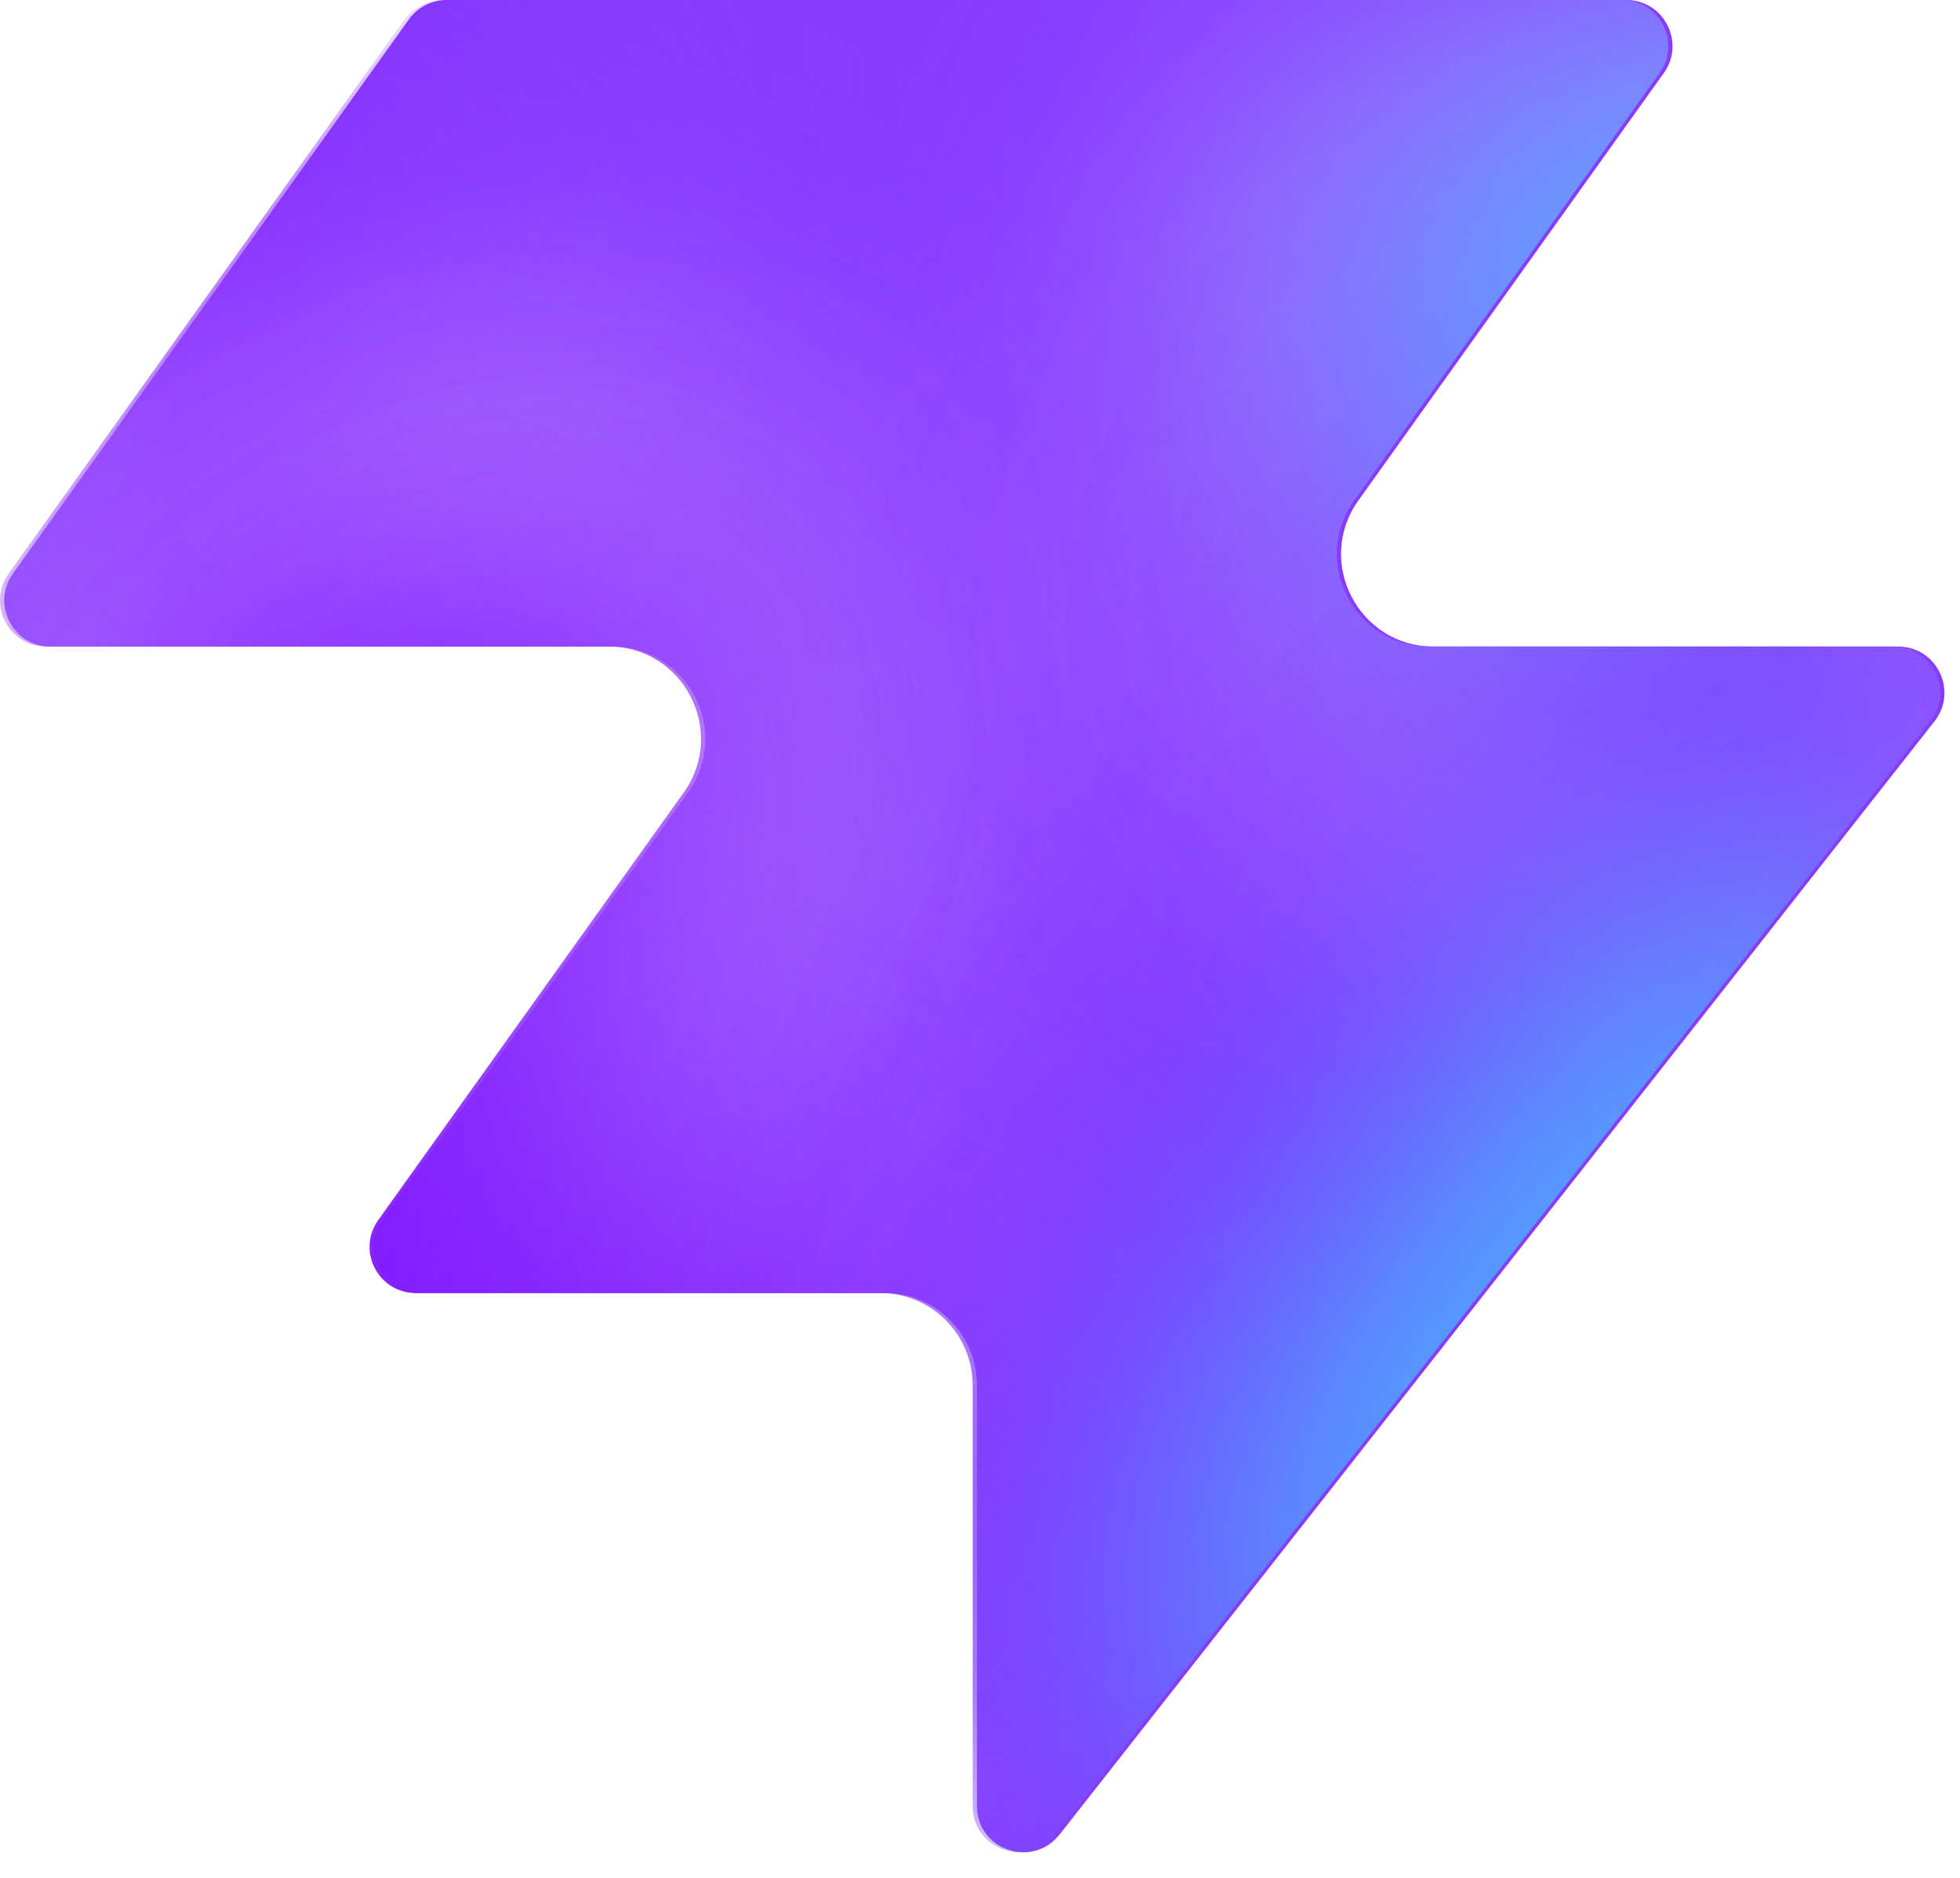
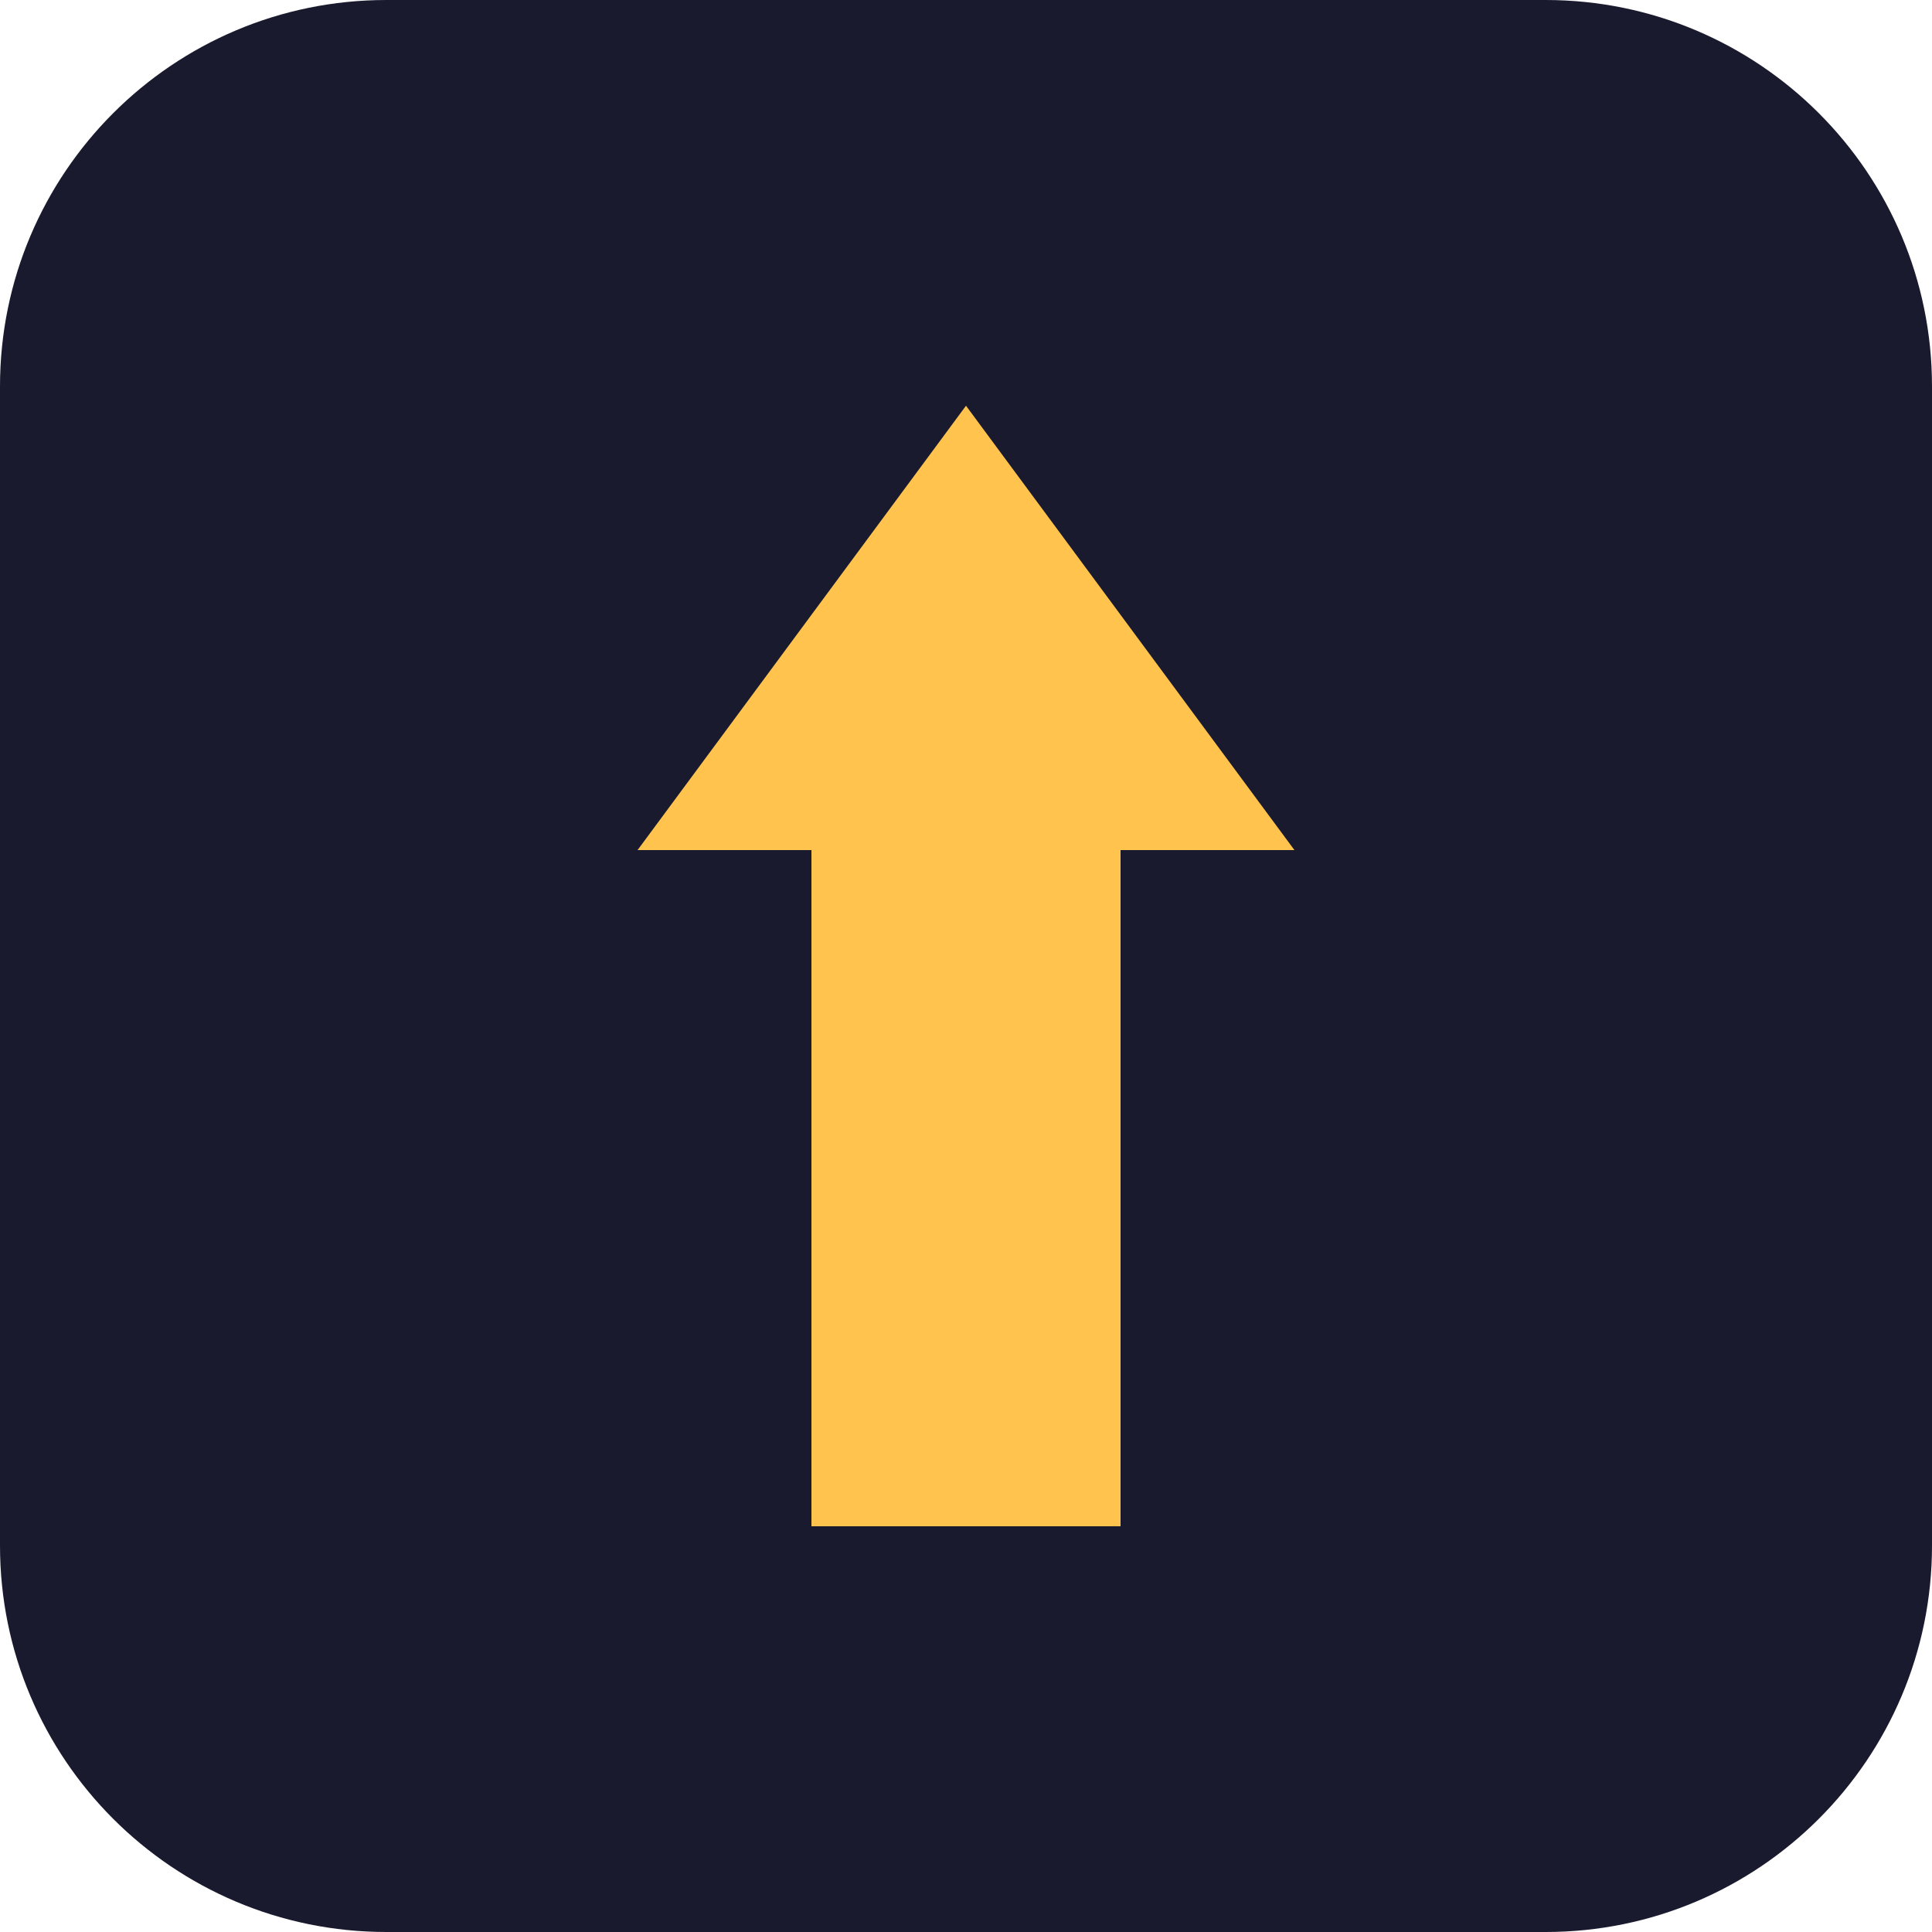
- <svg xmlns="http://www.w3.org/2000/svg" width="48" height="46" fill="none" viewBox="0 0 48 46">
-   <path fill="#863bff" d="M25.946 44.938c-.664.845-2.021.375-2.021-.698V33.937a2.26 2.26 0 0 0-2.262-2.262H10.287c-.92 0-1.456-1.04-.92-1.788l7.48-10.471c1.07-1.497 0-3.578-1.842-3.578H1.237c-.92 0-1.456-1.04-.92-1.788L10.013.474c.214-.297.556-.474.92-.474h28.894c.92 0 1.456 1.04.92 1.788l-7.48 10.471c-1.07 1.498 0 3.579 1.842 3.579h11.377c.943 0 1.473 1.088.89 1.83L25.947 44.94z" style="fill:#863bff;fill:color(display-p3 .525 .23 1);fill-opacity:1" />
-   <mask id="a" width="48" height="46" x="0" y="0" maskUnits="userSpaceOnUse" style="mask-type:alpha">
-     <path fill="#000" d="M25.842 44.938c-.664.844-2.021.375-2.021-.698V33.937a2.26 2.26 0 0 0-2.262-2.262H10.183c-.92 0-1.456-1.04-.92-1.788l7.48-10.471c1.07-1.498 0-3.579-1.842-3.579H1.133c-.92 0-1.456-1.04-.92-1.787L9.91.473c.214-.297.556-.474.92-.474h28.894c.92 0 1.456 1.04.92 1.788l-7.48 10.471c-1.07 1.498 0 3.578 1.842 3.578h11.377c.943 0 1.473 1.088.89 1.832L25.843 44.94z" style="fill:#000;fill-opacity:1" />
-   </mask>
-   <g mask="url(#a)">
-     <g filter="url(#b)">
-       <ellipse cx="5.508" cy="14.704" fill="#ede6ff" rx="5.508" ry="14.704" style="fill:#ede6ff;fill:color(display-p3 .927 .903 1);fill-opacity:1" transform="matrix(.00324 1 1 -.00324 -4.47 31.516)" />
-     </g>
-     <g filter="url(#c)">
-       <ellipse cx="10.399" cy="29.851" fill="#ede6ff" rx="10.399" ry="29.851" style="fill:#ede6ff;fill:color(display-p3 .927 .903 1);fill-opacity:1" transform="matrix(.00324 1 1 -.00324 -39.328 7.883)" />
-     </g>
-     <g filter="url(#d)">
-       <ellipse cx="5.508" cy="30.487" fill="#7e14ff" rx="5.508" ry="30.487" style="fill:#7e14ff;fill:color(display-p3 .492 .077 1);fill-opacity:1" transform="rotate(89.814 -25.913 -14.639)scale(1 -1)" />
-     </g>
-     <g filter="url(#e)">
-       <ellipse cx="5.508" cy="30.599" fill="#7e14ff" rx="5.508" ry="30.599" style="fill:#7e14ff;fill:color(display-p3 .492 .077 1);fill-opacity:1" transform="rotate(89.814 -32.644 -3.334)scale(1 -1)" />
-     </g>
-     <g filter="url(#f)">
-       <ellipse cx="5.508" cy="30.599" fill="#7e14ff" rx="5.508" ry="30.599" style="fill:#7e14ff;fill:color(display-p3 .492 .077 1);fill-opacity:1" transform="matrix(.00324 1 1 -.00324 -34.34 30.47)" />
-     </g>
-     <g filter="url(#g)">
-       <ellipse cx="14.072" cy="22.078" fill="#ede6ff" rx="14.072" ry="22.078" style="fill:#ede6ff;fill:color(display-p3 .927 .903 1);fill-opacity:1" transform="rotate(93.35 24.506 48.493)scale(-1 1)" />
-     </g>
-     <g filter="url(#h)">
-       <ellipse cx="3.47" cy="21.501" fill="#7e14ff" rx="3.47" ry="21.501" style="fill:#7e14ff;fill:color(display-p3 .492 .077 1);fill-opacity:1" transform="rotate(89.009 28.708 47.59)scale(-1 1)" />
-     </g>
-     <g filter="url(#i)">
-       <ellipse cx="3.47" cy="21.501" fill="#7e14ff" rx="3.47" ry="21.501" style="fill:#7e14ff;fill:color(display-p3 .492 .077 1);fill-opacity:1" transform="rotate(89.009 28.708 47.59)scale(-1 1)" />
-     </g>
-     <g filter="url(#j)">
-       <ellipse cx=".387" cy="8.972" fill="#7e14ff" rx="4.407" ry="29.108" style="fill:#7e14ff;fill:color(display-p3 .492 .077 1);fill-opacity:1" transform="rotate(39.51 .387 8.972)" />
-     </g>
-     <g filter="url(#k)">
-       <ellipse cx="47.523" cy="-6.092" fill="#7e14ff" rx="4.407" ry="29.108" style="fill:#7e14ff;fill:color(display-p3 .492 .077 1);fill-opacity:1" transform="rotate(37.892 47.523 -6.092)" />
-     </g>
-     <g filter="url(#l)">
-       <ellipse cx="41.412" cy="6.333" fill="#47bfff" rx="5.971" ry="9.665" style="fill:#47bfff;fill:color(display-p3 .28 .748 1);fill-opacity:1" transform="rotate(37.892 41.412 6.333)" />
-     </g>
-     <g filter="url(#m)">
-       <ellipse cx="-1.879" cy="38.332" fill="#7e14ff" rx="4.407" ry="29.108" style="fill:#7e14ff;fill:color(display-p3 .492 .077 1);fill-opacity:1" transform="rotate(37.892 -1.88 38.332)" />
-     </g>
-     <g filter="url(#n)">
-       <ellipse cx="-1.879" cy="38.332" fill="#7e14ff" rx="4.407" ry="29.108" style="fill:#7e14ff;fill:color(display-p3 .492 .077 1);fill-opacity:1" transform="rotate(37.892 -1.88 38.332)" />
-     </g>
-     <g filter="url(#o)">
-       <ellipse cx="35.651" cy="29.907" fill="#7e14ff" rx="4.407" ry="29.108" style="fill:#7e14ff;fill:color(display-p3 .492 .077 1);fill-opacity:1" transform="rotate(37.892 35.651 29.907)" />
-     </g>
-     <g filter="url(#p)">
-       <ellipse cx="38.418" cy="32.4" fill="#47bfff" rx="5.971" ry="15.297" style="fill:#47bfff;fill:color(display-p3 .28 .748 1);fill-opacity:1" transform="rotate(37.892 38.418 32.4)" />
-     </g>
-   </g>
-   <defs>
-     <filter id="b" width="60.045" height="41.654" x="-19.77" y="16.149" color-interpolation-filters="sRGB" filterUnits="userSpaceOnUse">
-       <feFlood flood-opacity="0" result="BackgroundImageFix" />
-       <feBlend in="SourceGraphic" in2="BackgroundImageFix" result="shape" />
-       <feGaussianBlur result="effect1_foregroundBlur_2002_17158" stdDeviation="7.659" />
-     </filter>
-     <filter id="c" width="90.34" height="51.437" x="-54.613" y="-7.533" color-interpolation-filters="sRGB" filterUnits="userSpaceOnUse">
-       <feFlood flood-opacity="0" result="BackgroundImageFix" />
-       <feBlend in="SourceGraphic" in2="BackgroundImageFix" result="shape" />
-       <feGaussianBlur result="effect1_foregroundBlur_2002_17158" stdDeviation="7.659" />
-     </filter>
-     <filter id="d" width="79.355" height="29.4" x="-49.64" y="2.03" color-interpolation-filters="sRGB" filterUnits="userSpaceOnUse">
-       <feFlood flood-opacity="0" result="BackgroundImageFix" />
-       <feBlend in="SourceGraphic" in2="BackgroundImageFix" result="shape" />
-       <feGaussianBlur result="effect1_foregroundBlur_2002_17158" stdDeviation="4.596" />
-     </filter>
-     <filter id="e" width="79.579" height="29.4" x="-45.045" y="20.029" color-interpolation-filters="sRGB" filterUnits="userSpaceOnUse">
-       <feFlood flood-opacity="0" result="BackgroundImageFix" />
-       <feBlend in="SourceGraphic" in2="BackgroundImageFix" result="shape" />
-       <feGaussianBlur result="effect1_foregroundBlur_2002_17158" stdDeviation="4.596" />
-     </filter>
-     <filter id="f" width="79.579" height="29.4" x="-43.513" y="21.178" color-interpolation-filters="sRGB" filterUnits="userSpaceOnUse">
-       <feFlood flood-opacity="0" result="BackgroundImageFix" />
-       <feBlend in="SourceGraphic" in2="BackgroundImageFix" result="shape" />
-       <feGaussianBlur result="effect1_foregroundBlur_2002_17158" stdDeviation="4.596" />
-     </filter>
-     <filter id="g" width="74.749" height="58.852" x="15.756" y="-17.901" color-interpolation-filters="sRGB" filterUnits="userSpaceOnUse">
-       <feFlood flood-opacity="0" result="BackgroundImageFix" />
-       <feBlend in="SourceGraphic" in2="BackgroundImageFix" result="shape" />
-       <feGaussianBlur result="effect1_foregroundBlur_2002_17158" stdDeviation="7.659" />
-     </filter>
-     <filter id="h" width="61.377" height="25.362" x="23.548" y="2.284" color-interpolation-filters="sRGB" filterUnits="userSpaceOnUse">
-       <feFlood flood-opacity="0" result="BackgroundImageFix" />
-       <feBlend in="SourceGraphic" in2="BackgroundImageFix" result="shape" />
-       <feGaussianBlur result="effect1_foregroundBlur_2002_17158" stdDeviation="4.596" />
-     </filter>
-     <filter id="i" width="61.377" height="25.362" x="23.548" y="2.284" color-interpolation-filters="sRGB" filterUnits="userSpaceOnUse">
-       <feFlood flood-opacity="0" result="BackgroundImageFix" />
-       <feBlend in="SourceGraphic" in2="BackgroundImageFix" result="shape" />
-       <feGaussianBlur result="effect1_foregroundBlur_2002_17158" stdDeviation="4.596" />
-     </filter>
-     <filter id="j" width="56.045" height="63.649" x="-27.636" y="-22.853" color-interpolation-filters="sRGB" filterUnits="userSpaceOnUse">
-       <feFlood flood-opacity="0" result="BackgroundImageFix" />
-       <feBlend in="SourceGraphic" in2="BackgroundImageFix" result="shape" />
-       <feGaussianBlur result="effect1_foregroundBlur_2002_17158" stdDeviation="4.596" />
-     </filter>
-     <filter id="k" width="54.814" height="64.646" x="20.116" y="-38.415" color-interpolation-filters="sRGB" filterUnits="userSpaceOnUse">
-       <feFlood flood-opacity="0" result="BackgroundImageFix" />
-       <feBlend in="SourceGraphic" in2="BackgroundImageFix" result="shape" />
-       <feGaussianBlur result="effect1_foregroundBlur_2002_17158" stdDeviation="4.596" />
-     </filter>
-     <filter id="l" width="33.541" height="35.313" x="24.641" y="-11.323" color-interpolation-filters="sRGB" filterUnits="userSpaceOnUse">
-       <feFlood flood-opacity="0" result="BackgroundImageFix" />
-       <feBlend in="SourceGraphic" in2="BackgroundImageFix" result="shape" />
-       <feGaussianBlur result="effect1_foregroundBlur_2002_17158" stdDeviation="4.596" />
-     </filter>
-     <filter id="m" width="54.814" height="64.646" x="-29.286" y="6.009" color-interpolation-filters="sRGB" filterUnits="userSpaceOnUse">
-       <feFlood flood-opacity="0" result="BackgroundImageFix" />
-       <feBlend in="SourceGraphic" in2="BackgroundImageFix" result="shape" />
-       <feGaussianBlur result="effect1_foregroundBlur_2002_17158" stdDeviation="4.596" />
-     </filter>
-     <filter id="n" width="54.814" height="64.646" x="-29.286" y="6.009" color-interpolation-filters="sRGB" filterUnits="userSpaceOnUse">
-       <feFlood flood-opacity="0" result="BackgroundImageFix" />
-       <feBlend in="SourceGraphic" in2="BackgroundImageFix" result="shape" />
-       <feGaussianBlur result="effect1_foregroundBlur_2002_17158" stdDeviation="4.596" />
-     </filter>
-     <filter id="o" width="54.814" height="64.646" x="8.244" y="-2.416" color-interpolation-filters="sRGB" filterUnits="userSpaceOnUse">
-       <feFlood flood-opacity="0" result="BackgroundImageFix" />
-       <feBlend in="SourceGraphic" in2="BackgroundImageFix" result="shape" />
-       <feGaussianBlur result="effect1_foregroundBlur_2002_17158" stdDeviation="4.596" />
-     </filter>
-     <filter id="p" width="39.409" height="43.623" x="18.713" y="10.588" color-interpolation-filters="sRGB" filterUnits="userSpaceOnUse">
-       <feFlood flood-opacity="0" result="BackgroundImageFix" />
-       <feBlend in="SourceGraphic" in2="BackgroundImageFix" result="shape" />
-       <feGaussianBlur result="effect1_foregroundBlur_2002_17158" stdDeviation="4.596" />
-     </filter>
-   </defs>
+ <svg xmlns="http://www.w3.org/2000/svg" viewBox="0 0 200 200">
+   <rect x="0" y="0" width="200" height="200" rx="40" fill="#191A2E" />
+   <polygon points="100,42 134,88 116,88 116,158 84,158 84,88 66,88" fill="#FFC34E" />
</svg>
